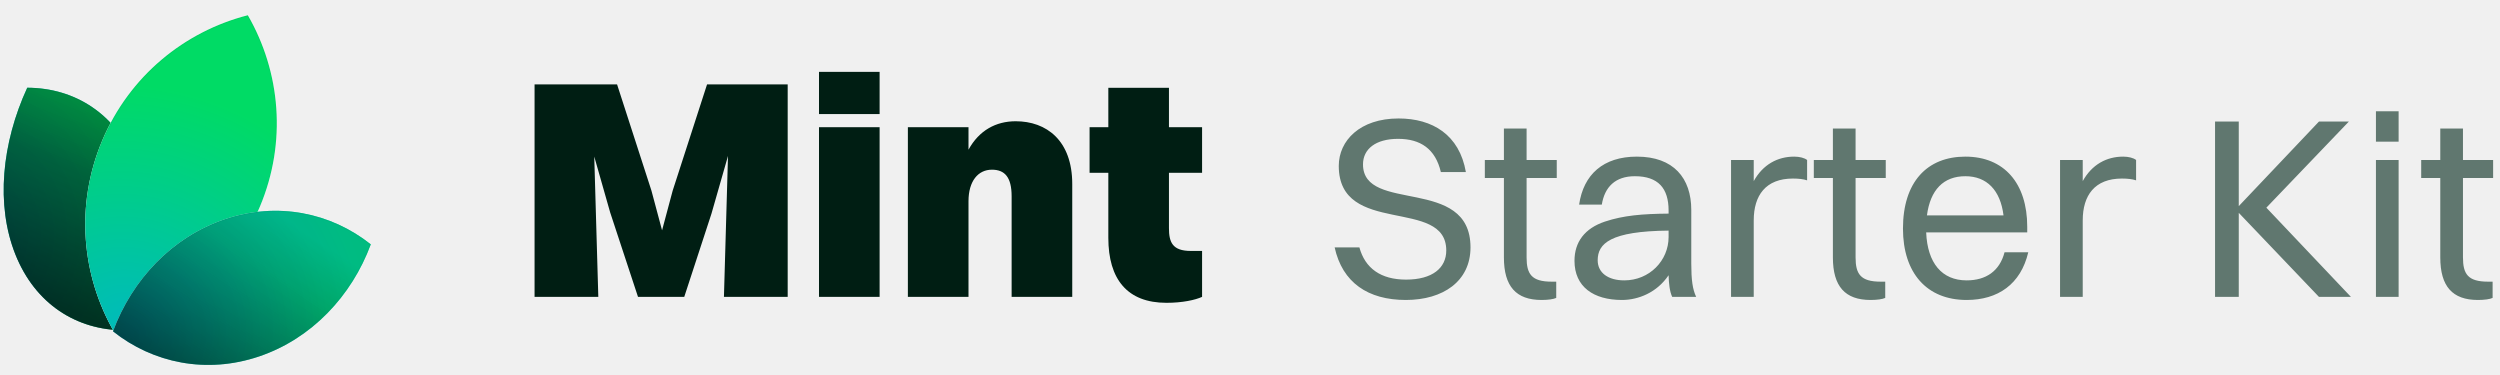
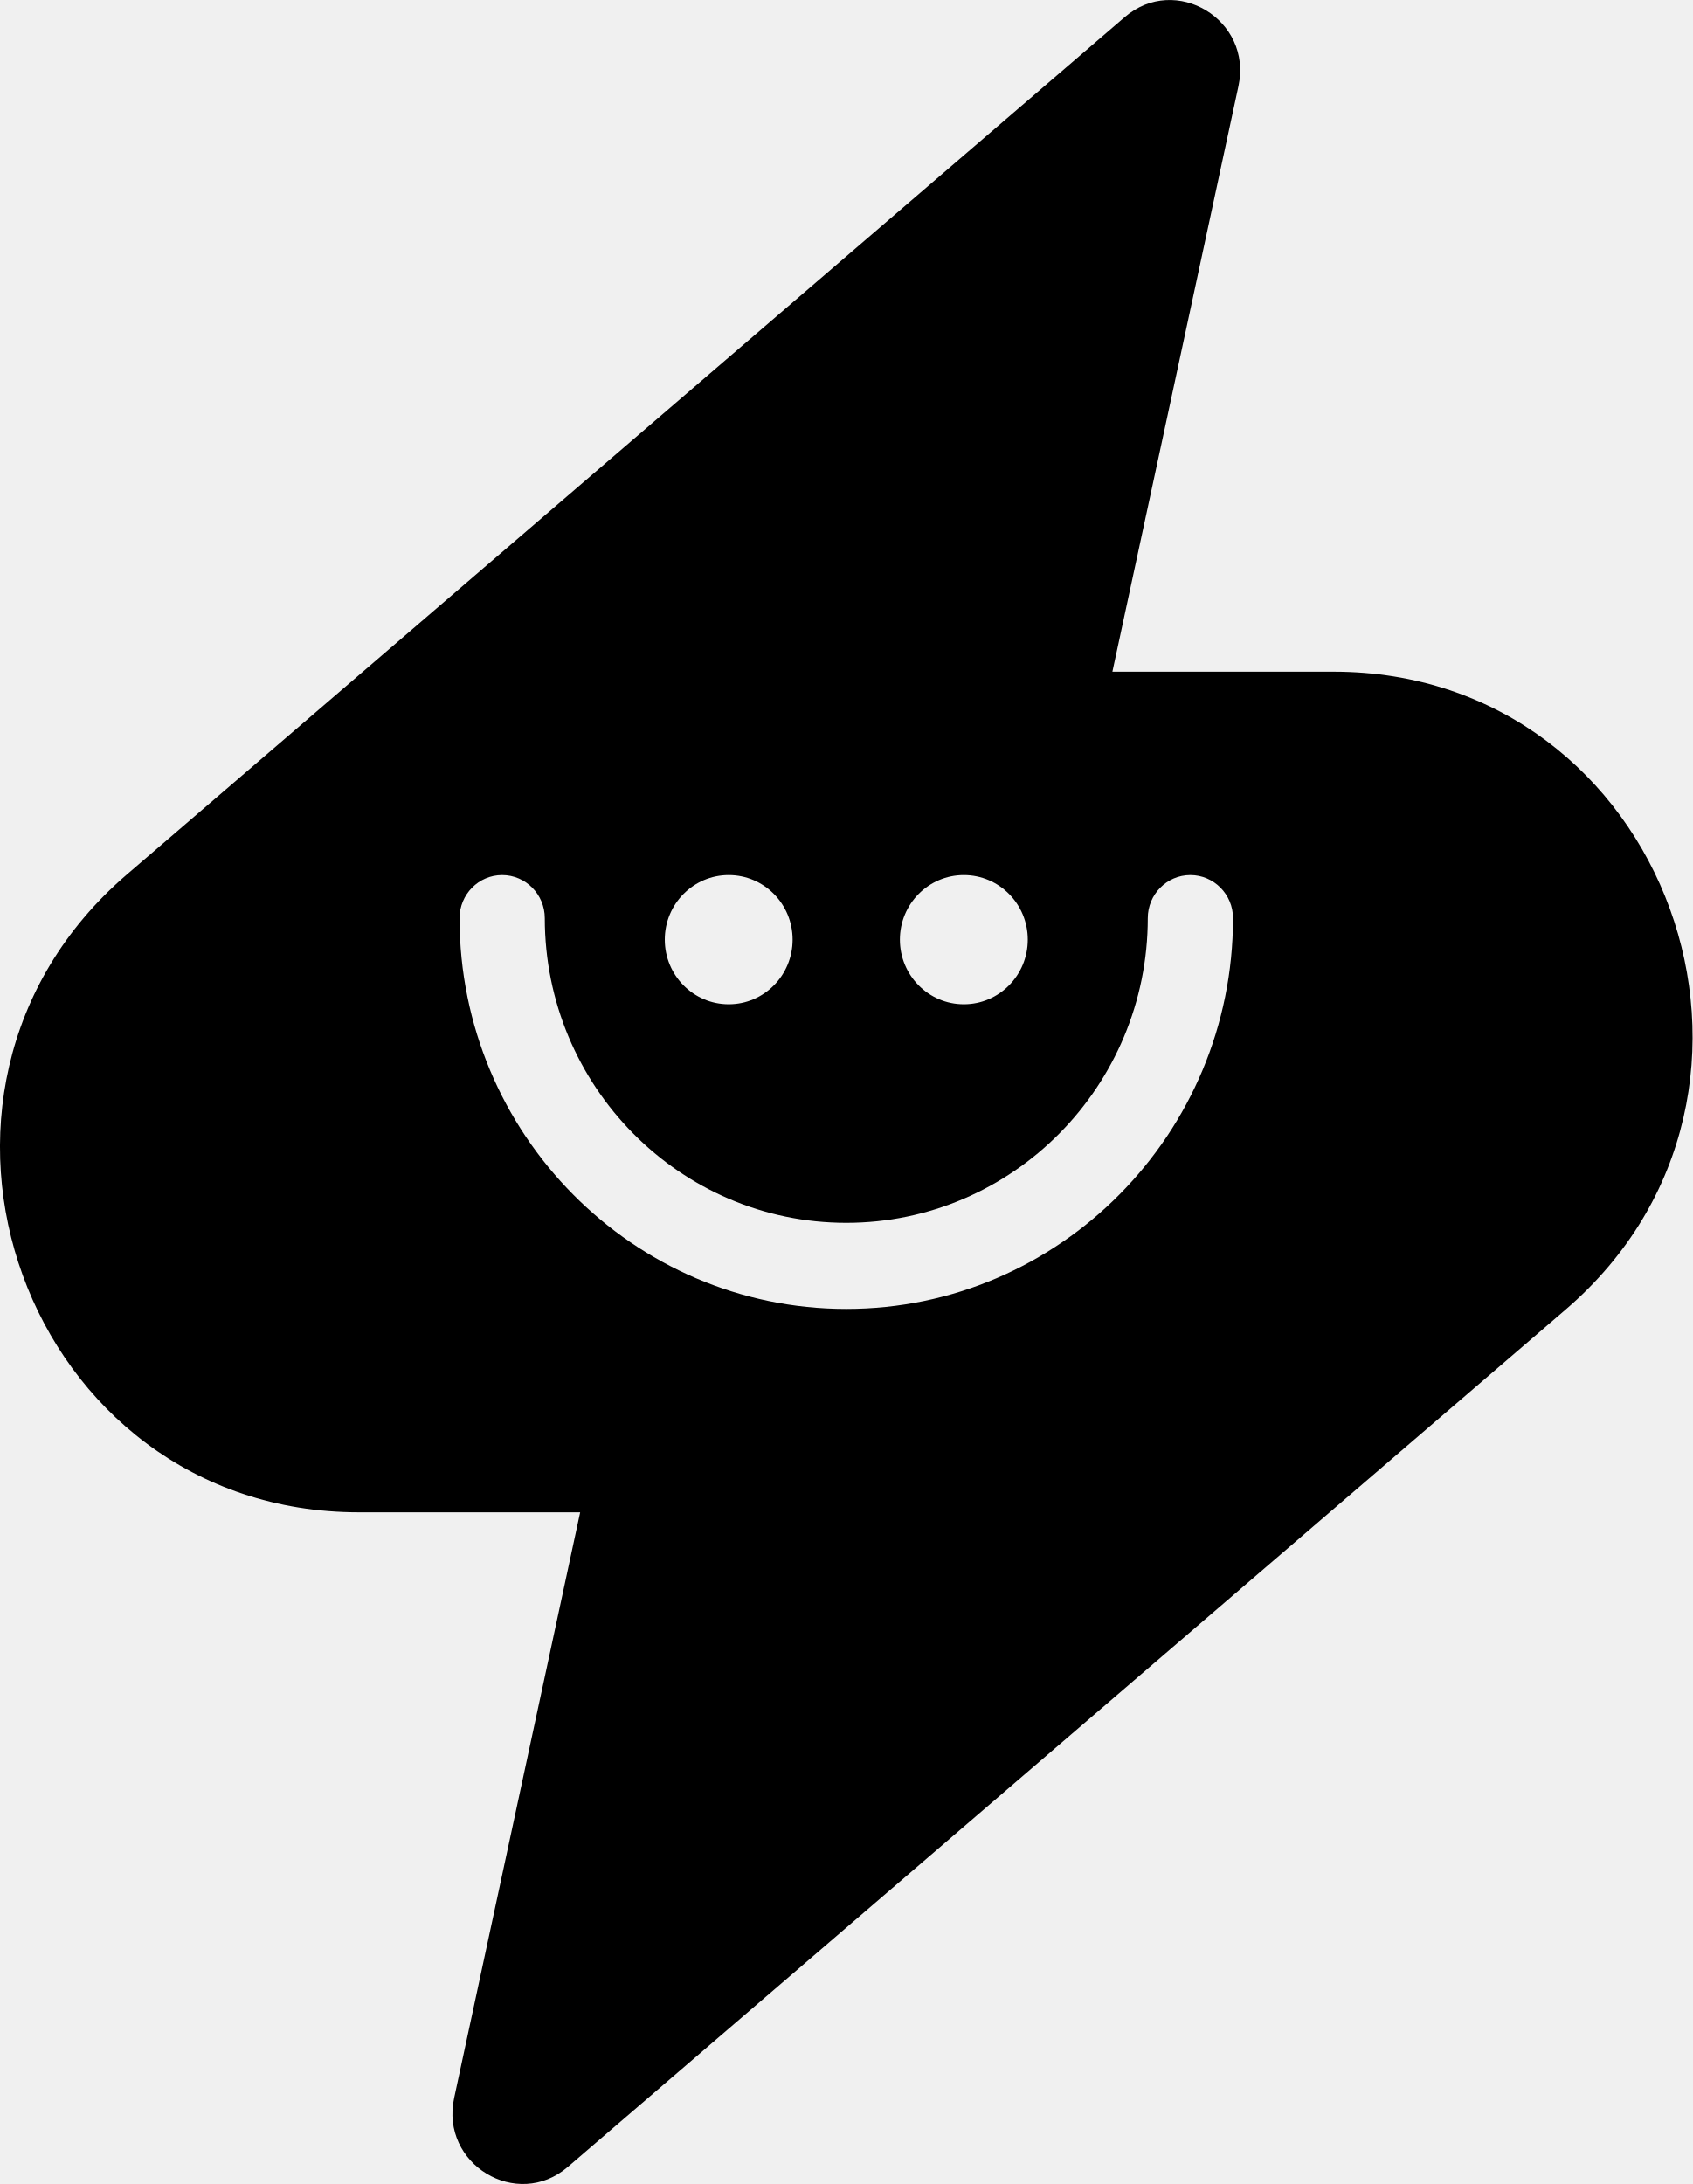
- <svg xmlns="http://www.w3.org/2000/svg" width="160" height="24" viewBox="0 0 160 24" fill="none">
-   <path d="M7.953 21.139C4.896 21.13 2.255 19.458 0.987 16.29C-0.28 13.121 0.109 9.163 1.744 5.615C4.801 5.624 7.442 7.296 8.71 10.465C9.977 13.633 9.588 17.591 7.953 21.139Z" fill="white" />
-   <path d="M7.953 21.139C4.896 21.13 2.255 19.458 0.987 16.29C-0.28 13.121 0.109 9.163 1.744 5.615C4.801 5.624 7.442 7.296 8.71 10.465C9.977 13.633 9.588 17.591 7.953 21.139Z" fill="url(#paint0_radial_115_86)" />
-   <path d="M7.953 21.139C4.896 21.13 2.255 19.458 0.987 16.29C-0.28 13.121 0.109 9.163 1.744 5.615C4.801 5.624 7.442 7.296 8.71 10.465C9.977 13.633 9.588 17.591 7.953 21.139Z" fill="black" fill-opacity="0.5" style="mix-blend-mode:hard-light" />
-   <path d="M7.953 21.139C4.896 21.13 2.255 19.458 0.987 16.29C-0.28 13.121 0.109 9.163 1.744 5.615C4.801 5.624 7.442 7.296 8.71 10.465C9.977 13.633 9.588 17.591 7.953 21.139Z" fill="url(#paint1_linear_115_86)" fill-opacity="0.5" style="mix-blend-mode:hard-light" />
-   <path d="M7.935 21.111C4.897 21.096 2.274 19.431 1.013 16.279C-0.248 13.124 0.136 9.182 1.762 5.643C4.8 5.659 7.423 7.324 8.684 10.476C9.945 13.63 9.561 17.572 7.935 21.111Z" stroke="url(#paint2_linear_115_86)" stroke-opacity="0.05" stroke-width="0.056" />
-   <path d="M7.31 21.257C11.354 20.221 14.884 17.375 16.628 13.236C18.373 9.097 17.945 4.587 15.86 0.976C11.816 2.012 8.287 4.858 6.542 8.998C4.797 13.137 5.225 17.646 7.31 21.257Z" fill="white" />
-   <path d="M7.31 21.257C11.354 20.221 14.884 17.375 16.628 13.236C18.373 9.097 17.945 4.587 15.86 0.976C11.816 2.012 8.287 4.858 6.542 8.998C4.797 13.137 5.225 17.646 7.31 21.257Z" fill="url(#paint3_radial_115_86)" />
-   <path d="M16.602 13.225C14.864 17.349 11.351 20.187 7.324 21.225C5.253 17.624 4.829 13.132 6.568 9.009C8.306 4.885 11.819 2.047 15.846 1.009C17.918 4.61 18.341 9.101 16.602 13.225Z" stroke="url(#paint4_linear_115_86)" stroke-opacity="0.05" stroke-width="0.056" />
-   <path d="M7.234 21.207C9.789 23.237 13.21 23.951 16.577 22.814C19.944 21.677 22.506 18.945 23.73 15.638C21.175 13.608 17.754 12.894 14.387 14.031C11.02 15.168 8.458 17.901 7.234 21.207Z" fill="white" />
-   <path d="M7.234 21.207C9.789 23.237 13.21 23.951 16.577 22.814C19.944 21.677 22.506 18.945 23.73 15.638C21.175 13.608 17.754 12.894 14.387 14.031C11.02 15.168 8.458 17.901 7.234 21.207Z" fill="url(#paint5_radial_115_86)" />
-   <path d="M7.234 21.207C9.789 23.237 13.21 23.951 16.577 22.814C19.944 21.677 22.506 18.945 23.73 15.638C21.175 13.608 17.754 12.894 14.387 14.031C11.02 15.168 8.458 17.901 7.234 21.207Z" fill="black" fill-opacity="0.2" style="mix-blend-mode:hard-light" />
-   <path d="M7.234 21.207C9.789 23.237 13.21 23.951 16.577 22.814C19.944 21.677 22.506 18.945 23.73 15.638C21.175 13.608 17.754 12.894 14.387 14.031C11.02 15.168 8.458 17.901 7.234 21.207Z" fill="url(#paint6_linear_115_86)" fill-opacity="0.5" style="mix-blend-mode:hard-light" />
-   <path d="M16.568 22.787C13.218 23.918 9.814 23.212 7.267 21.198C8.492 17.907 11.044 15.189 14.396 14.058C17.747 12.927 21.15 13.633 23.697 15.648C22.472 18.938 19.92 21.656 16.568 22.787Z" stroke="url(#paint7_linear_115_86)" stroke-opacity="0.05" stroke-width="0.056" />
-   <path d="M34.212 19V5.4H39.492L41.692 12.2L42.372 14.74L43.052 12.2L45.252 5.4H50.412V19H46.332L46.592 9.98L45.532 13.68L43.792 19H40.832L39.052 13.6L38.032 10.02L38.292 19H34.212ZM52.416 7.3V4.6H56.295V7.3H52.416ZM52.416 19V8.14H56.295V19H52.416ZM58.104 19V8.14H61.984V9.58C62.664 8.34 63.744 7.76 65.004 7.76C66.964 7.76 68.624 8.98 68.624 11.78V19H64.744V12.56C64.744 11.34 64.304 10.86 63.484 10.86C62.604 10.86 61.984 11.58 61.984 12.88V19H58.104ZM70.933 15.22V11.06H69.733V8.14H70.933V5.62H74.813V8.14H76.933V11.06H74.813V14.6C74.813 15.5 75.033 16.06 76.213 16.06H76.933V19C76.493 19.2 75.673 19.38 74.653 19.38C72.153 19.38 70.933 17.88 70.933 15.22Z" fill="#001E13" />
-   <path d="M87.232 10.519C87.232 13.687 94.112 11.229 94.112 15.832C94.112 17.994 92.364 19.198 89.971 19.198C87.562 19.198 85.912 18.093 85.417 15.832H87.001C87.364 17.169 88.371 17.895 89.987 17.895C91.671 17.895 92.561 17.152 92.561 16.03C92.561 12.598 85.681 15.155 85.681 10.618C85.681 9.001 87.034 7.582 89.509 7.582C91.671 7.582 93.403 8.621 93.816 11.014H92.215C91.868 9.529 90.912 8.886 89.476 8.886C88.057 8.886 87.232 9.529 87.232 10.519ZM96.25 16.476V11.393H95.029V10.239H96.25V8.226H97.702V10.239H99.632V11.393H97.702V16.476C97.702 17.532 98.015 18.026 99.302 18.026H99.599V19.066C99.434 19.148 99.071 19.198 98.659 19.198C97.025 19.198 96.25 18.323 96.25 16.476ZM102.516 13.093H101.064C101.345 11.162 102.615 10.024 104.76 10.024C107.103 10.024 108.242 11.393 108.242 13.44V16.888C108.242 17.895 108.324 18.521 108.555 19H107.021C106.856 18.654 106.806 18.142 106.79 17.614C106.047 18.72 104.859 19.198 103.803 19.198C101.988 19.198 100.767 18.357 100.767 16.69C100.767 15.486 101.427 14.611 102.714 14.182C103.902 13.786 105.107 13.687 106.79 13.671V13.473C106.79 12.053 106.13 11.278 104.628 11.278C103.374 11.278 102.698 11.971 102.516 13.093ZM102.252 16.657C102.252 17.465 102.929 17.944 103.952 17.944C105.569 17.944 106.79 16.674 106.79 15.172V14.759C103.061 14.793 102.252 15.585 102.252 16.657ZM110.787 19V10.239H112.239V11.591C112.833 10.519 113.774 10.024 114.83 10.024C115.176 10.024 115.49 10.107 115.655 10.239V11.542C115.407 11.46 115.094 11.427 114.747 11.427C112.998 11.427 112.239 12.515 112.239 14.1V19H110.787ZM117.305 16.476V11.393H116.084V10.239H117.305V8.226H118.757V10.239H120.688V11.393H118.757V16.476C118.757 17.532 119.071 18.026 120.358 18.026H120.655V19.066C120.49 19.148 120.127 19.198 119.714 19.198C118.081 19.198 117.305 18.323 117.305 16.476ZM129.809 16.145C129.33 18.192 127.862 19.198 125.865 19.198C123.324 19.198 121.79 17.482 121.79 14.627C121.79 11.658 123.324 10.024 125.783 10.024C128.258 10.024 129.743 11.723 129.743 14.512V14.875H123.275C123.357 16.838 124.281 17.944 125.865 17.944C127.103 17.944 127.977 17.35 128.291 16.145H129.809ZM125.783 11.278C124.38 11.278 123.539 12.152 123.324 13.786H128.225C128.027 12.169 127.152 11.278 125.783 11.278ZM131.843 19V10.239H133.295V11.591C133.889 10.519 134.829 10.024 135.885 10.024C136.232 10.024 136.545 10.107 136.71 10.239V11.542C136.463 11.46 136.149 11.427 135.803 11.427C134.054 11.427 133.295 12.515 133.295 14.1V19H131.843ZM141.763 19V7.78H143.281V13.192L148.413 7.78H150.327L145.047 13.291L150.459 19H148.413L143.281 13.621V19H141.763ZM152.06 9.067V7.12H153.512V9.067H152.06ZM152.06 19V10.239H153.512V19H152.06ZM156.178 16.476V11.393H154.957V10.239H156.178V8.226H157.63V10.239H159.56V11.393H157.63V16.476C157.63 17.532 157.943 18.026 159.23 18.026H159.527V19.066C159.362 19.148 158.999 19.198 158.587 19.198C156.953 19.198 156.178 18.323 156.178 16.476Z" fill="#002719" fill-opacity="0.6" />
+ <svg xmlns="http://www.w3.org/2000/svg" width="31" height="40" viewBox="0 0 31 40" fill="none">
+   <g clip-path="url(#clip0)">
+     <path d="M15.5 23.973C11.594 23.973 8.417 20.762 8.417 16.816C8.417 16.381 8.766 16.027 9.197 16.027C9.628 16.027 9.978 16.381 9.978 16.816C9.978 19.893 12.455 22.396 15.5 22.396C18.545 22.396 21.022 19.893 21.022 16.816C21.022 16.381 21.371 16.027 21.802 16.027C22.233 16.027 22.583 16.381 22.583 16.816C22.583 20.762 19.406 23.973 15.5 23.973ZM13.347 16.027C13.994 16.027 14.517 16.556 14.517 17.209C14.517 17.863 13.994 18.393 13.347 18.393C12.7 18.393 12.176 17.863 12.176 17.209C12.176 16.556 12.7 16.027 13.347 16.027ZM17.653 16.027C18.3 16.027 18.824 16.556 18.824 17.209C18.824 17.863 18.3 18.393 17.653 18.393C17.006 18.393 16.482 17.863 16.482 17.209C16.482 16.556 17.006 16.027 17.653 16.027ZM24.425 12.302H20.374L22.683 1.576C22.943 0.365 21.533 -0.489 20.599 0.314L2.324 16.016C-2.327 20.012 0.47 27.698 6.575 27.698H10.626L8.318 38.424C8.057 39.635 9.467 40.489 10.401 39.686L28.676 23.984C33.327 19.988 30.53 12.302 24.425 12.302Z" fill="currentColor" />
+   </g>
  <defs>
-     <radialGradient id="paint0_radial_115_86" cx="0" cy="0" r="1" gradientUnits="userSpaceOnUse" gradientTransform="translate(-3.00503 15.023) rotate(-10.029) scale(17.9572 17.784)">
-       <stop stop-color="#00B0BB" />
-       <stop offset="1" stop-color="#00DB65" />
-     </radialGradient>
-     <linearGradient id="paint1_linear_115_86" x1="7.39" y1="4.813" x2="1.63" y2="18.689" gradientUnits="userSpaceOnUse">
-       <stop stop-color="#18E299" />
-       <stop offset="1" />
-     </linearGradient>
-     <linearGradient id="paint2_linear_115_86" x1="7.948" y1="8.016" x2="1.761" y2="18.746" gradientUnits="userSpaceOnUse">
-       <stop />
-       <stop offset="1" stop-opacity="0" />
-     </linearGradient>
-     <radialGradient id="paint3_radial_115_86" cx="0" cy="0" r="1" gradientUnits="userSpaceOnUse" gradientTransform="translate(8.11404 20.8822) rotate(-75.7542) scale(21.6246 23.7772)">
-       <stop stop-color="#00BBBB" />
-       <stop offset="0.713" stop-color="#00DB65" />
-     </radialGradient>
-     <linearGradient id="paint4_linear_115_86" x1="7.602" y1="5.871" x2="15.556" y2="16.372" gradientUnits="userSpaceOnUse">
-       <stop />
-       <stop offset="1" stop-opacity="0" />
-     </linearGradient>
-     <radialGradient id="paint5_radial_115_86" cx="0" cy="0" r="1" gradientUnits="userSpaceOnUse" gradientTransform="translate(7.84537 21.5181) rotate(-20.3525) scale(18.5603 17.32)">
-       <stop stop-color="#00B0BB" />
-       <stop offset="1" stop-color="#00DB65" />
-     </radialGradient>
-     <linearGradient id="paint6_linear_115_86" x1="16.808" y1="13.007" x2="10.041" y2="22.994" gradientUnits="userSpaceOnUse">
-       <stop stop-color="#00B1BC" />
-       <stop offset="1" />
-     </linearGradient>
-     <linearGradient id="paint7_linear_115_86" x1="16.808" y1="13.007" x2="14.169" y2="23.841" gradientUnits="userSpaceOnUse">
-       <stop />
-       <stop offset="1" stop-opacity="0" />
-     </linearGradient>
+     <clipPath id="clip0">
+       <rect width="31" height="40" fill="currentColor" />
+     </clipPath>
  </defs>
</svg>
